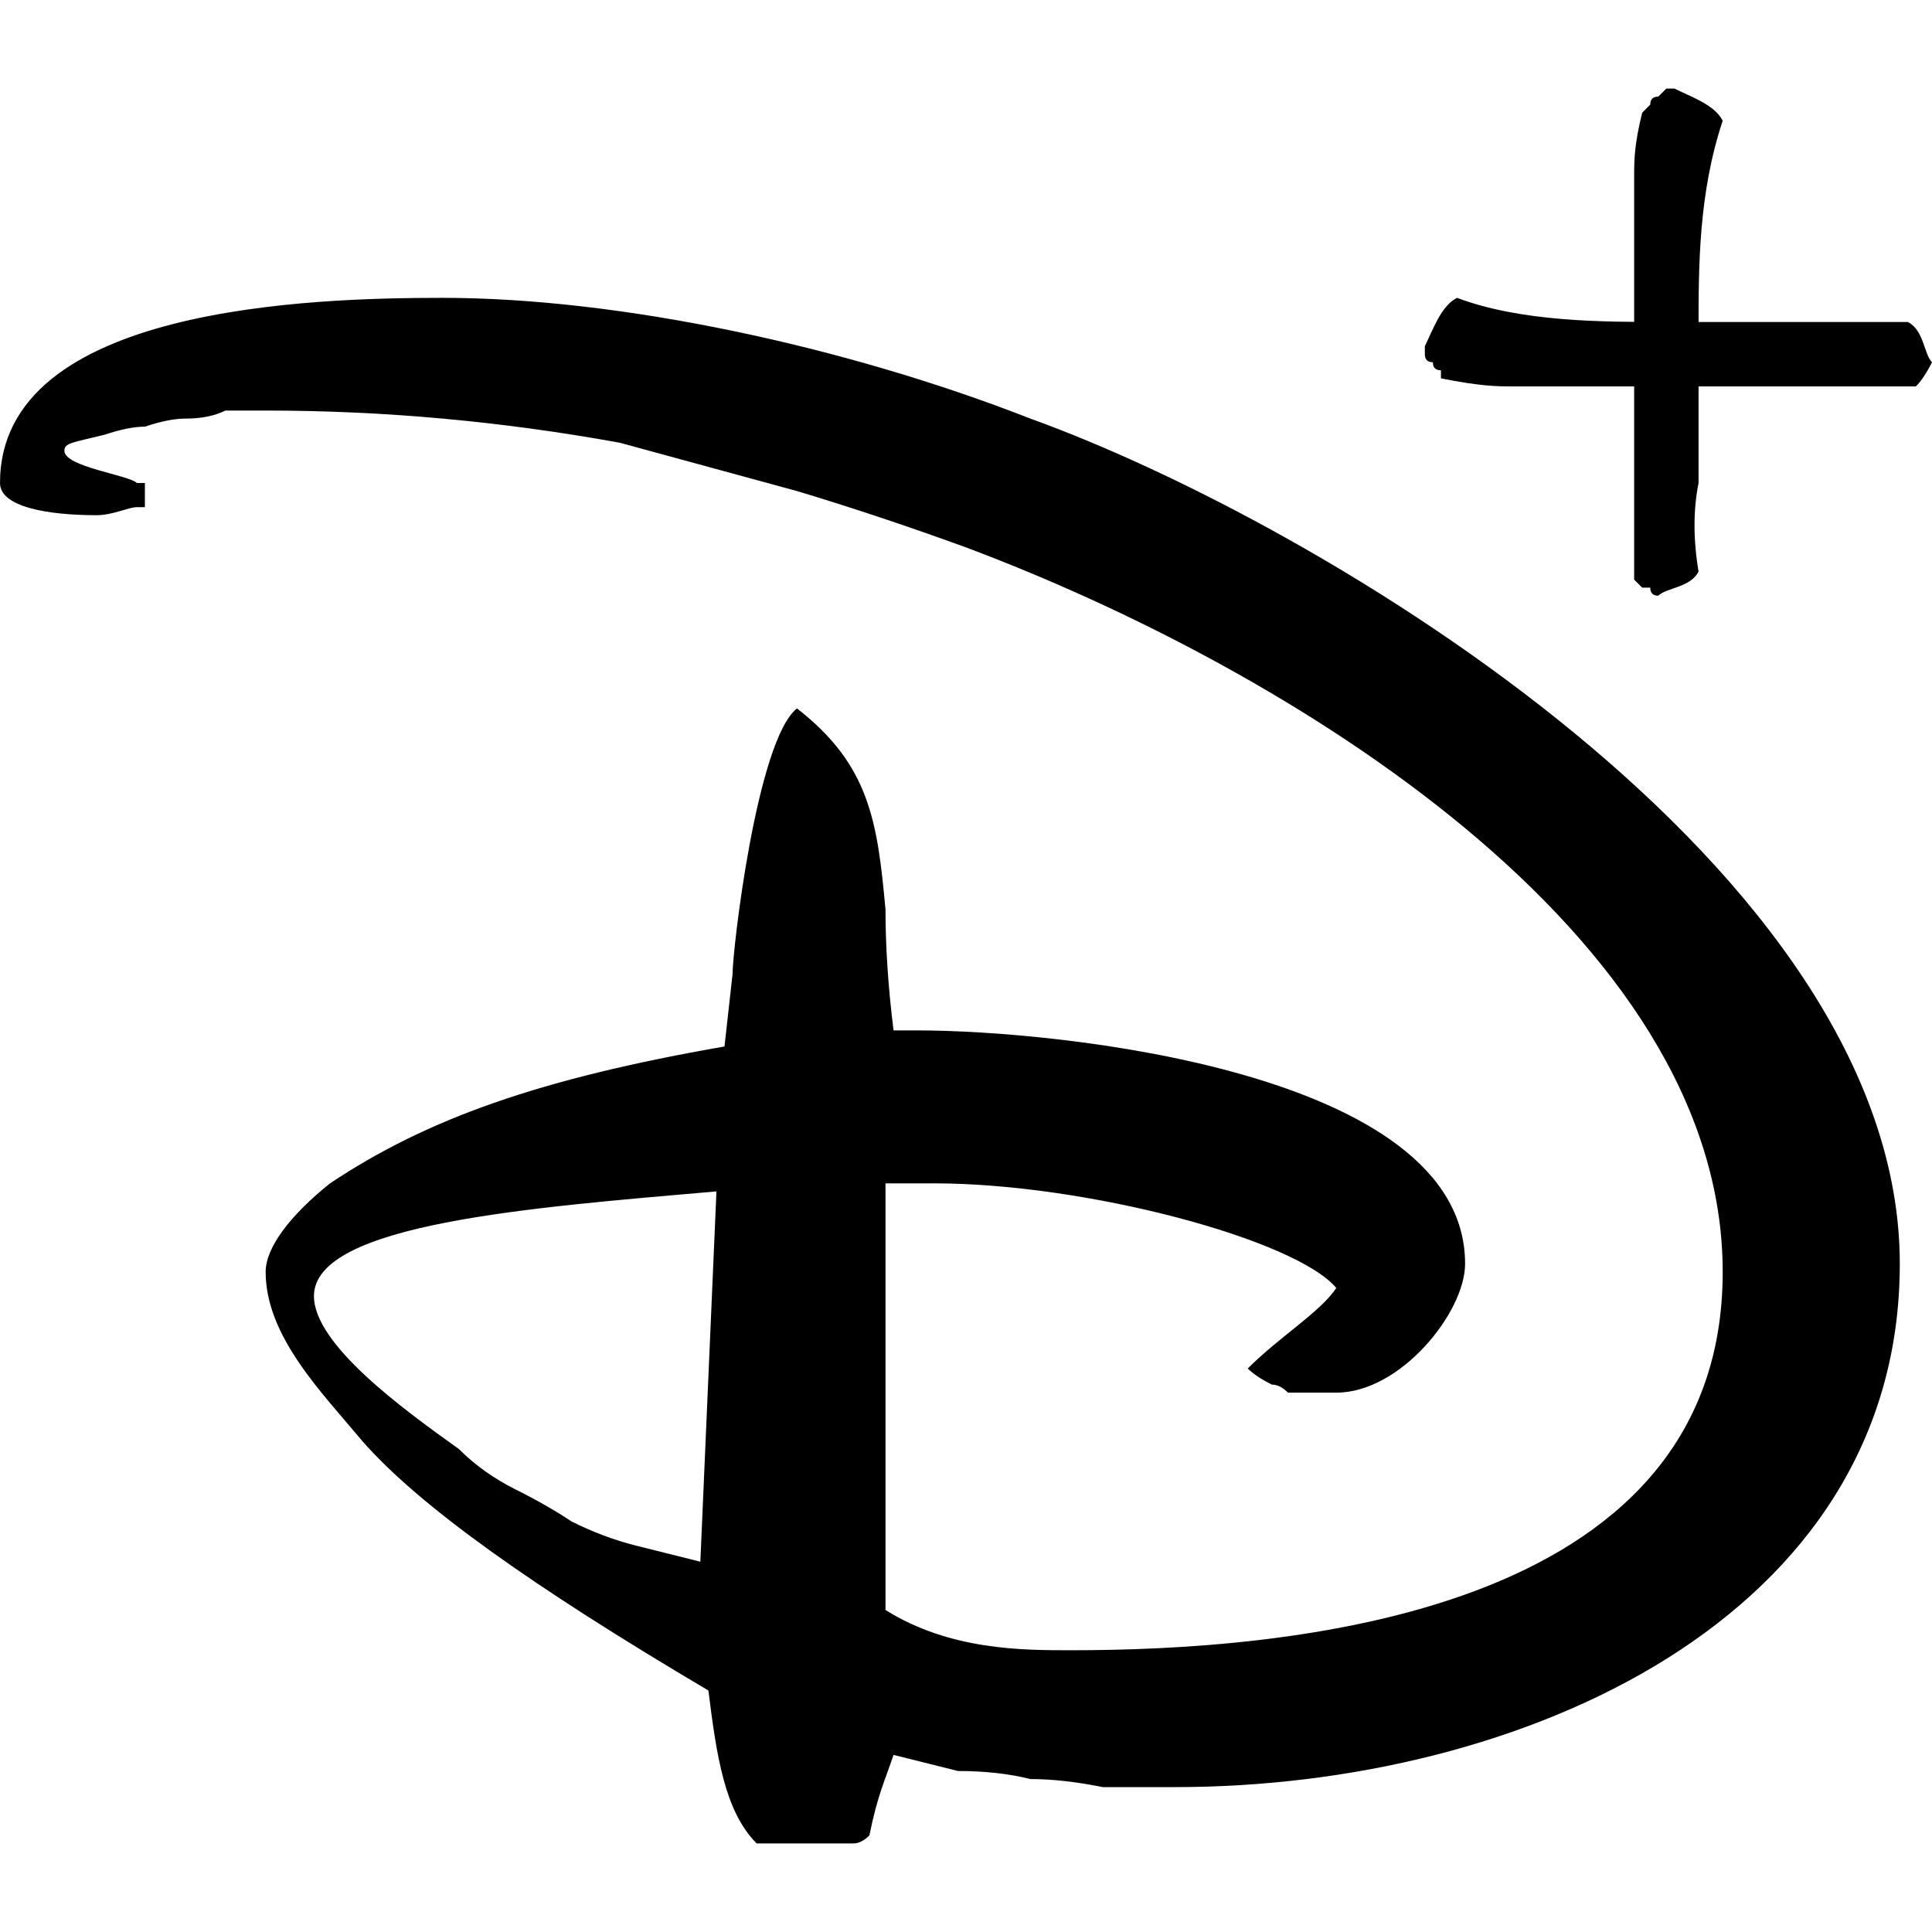
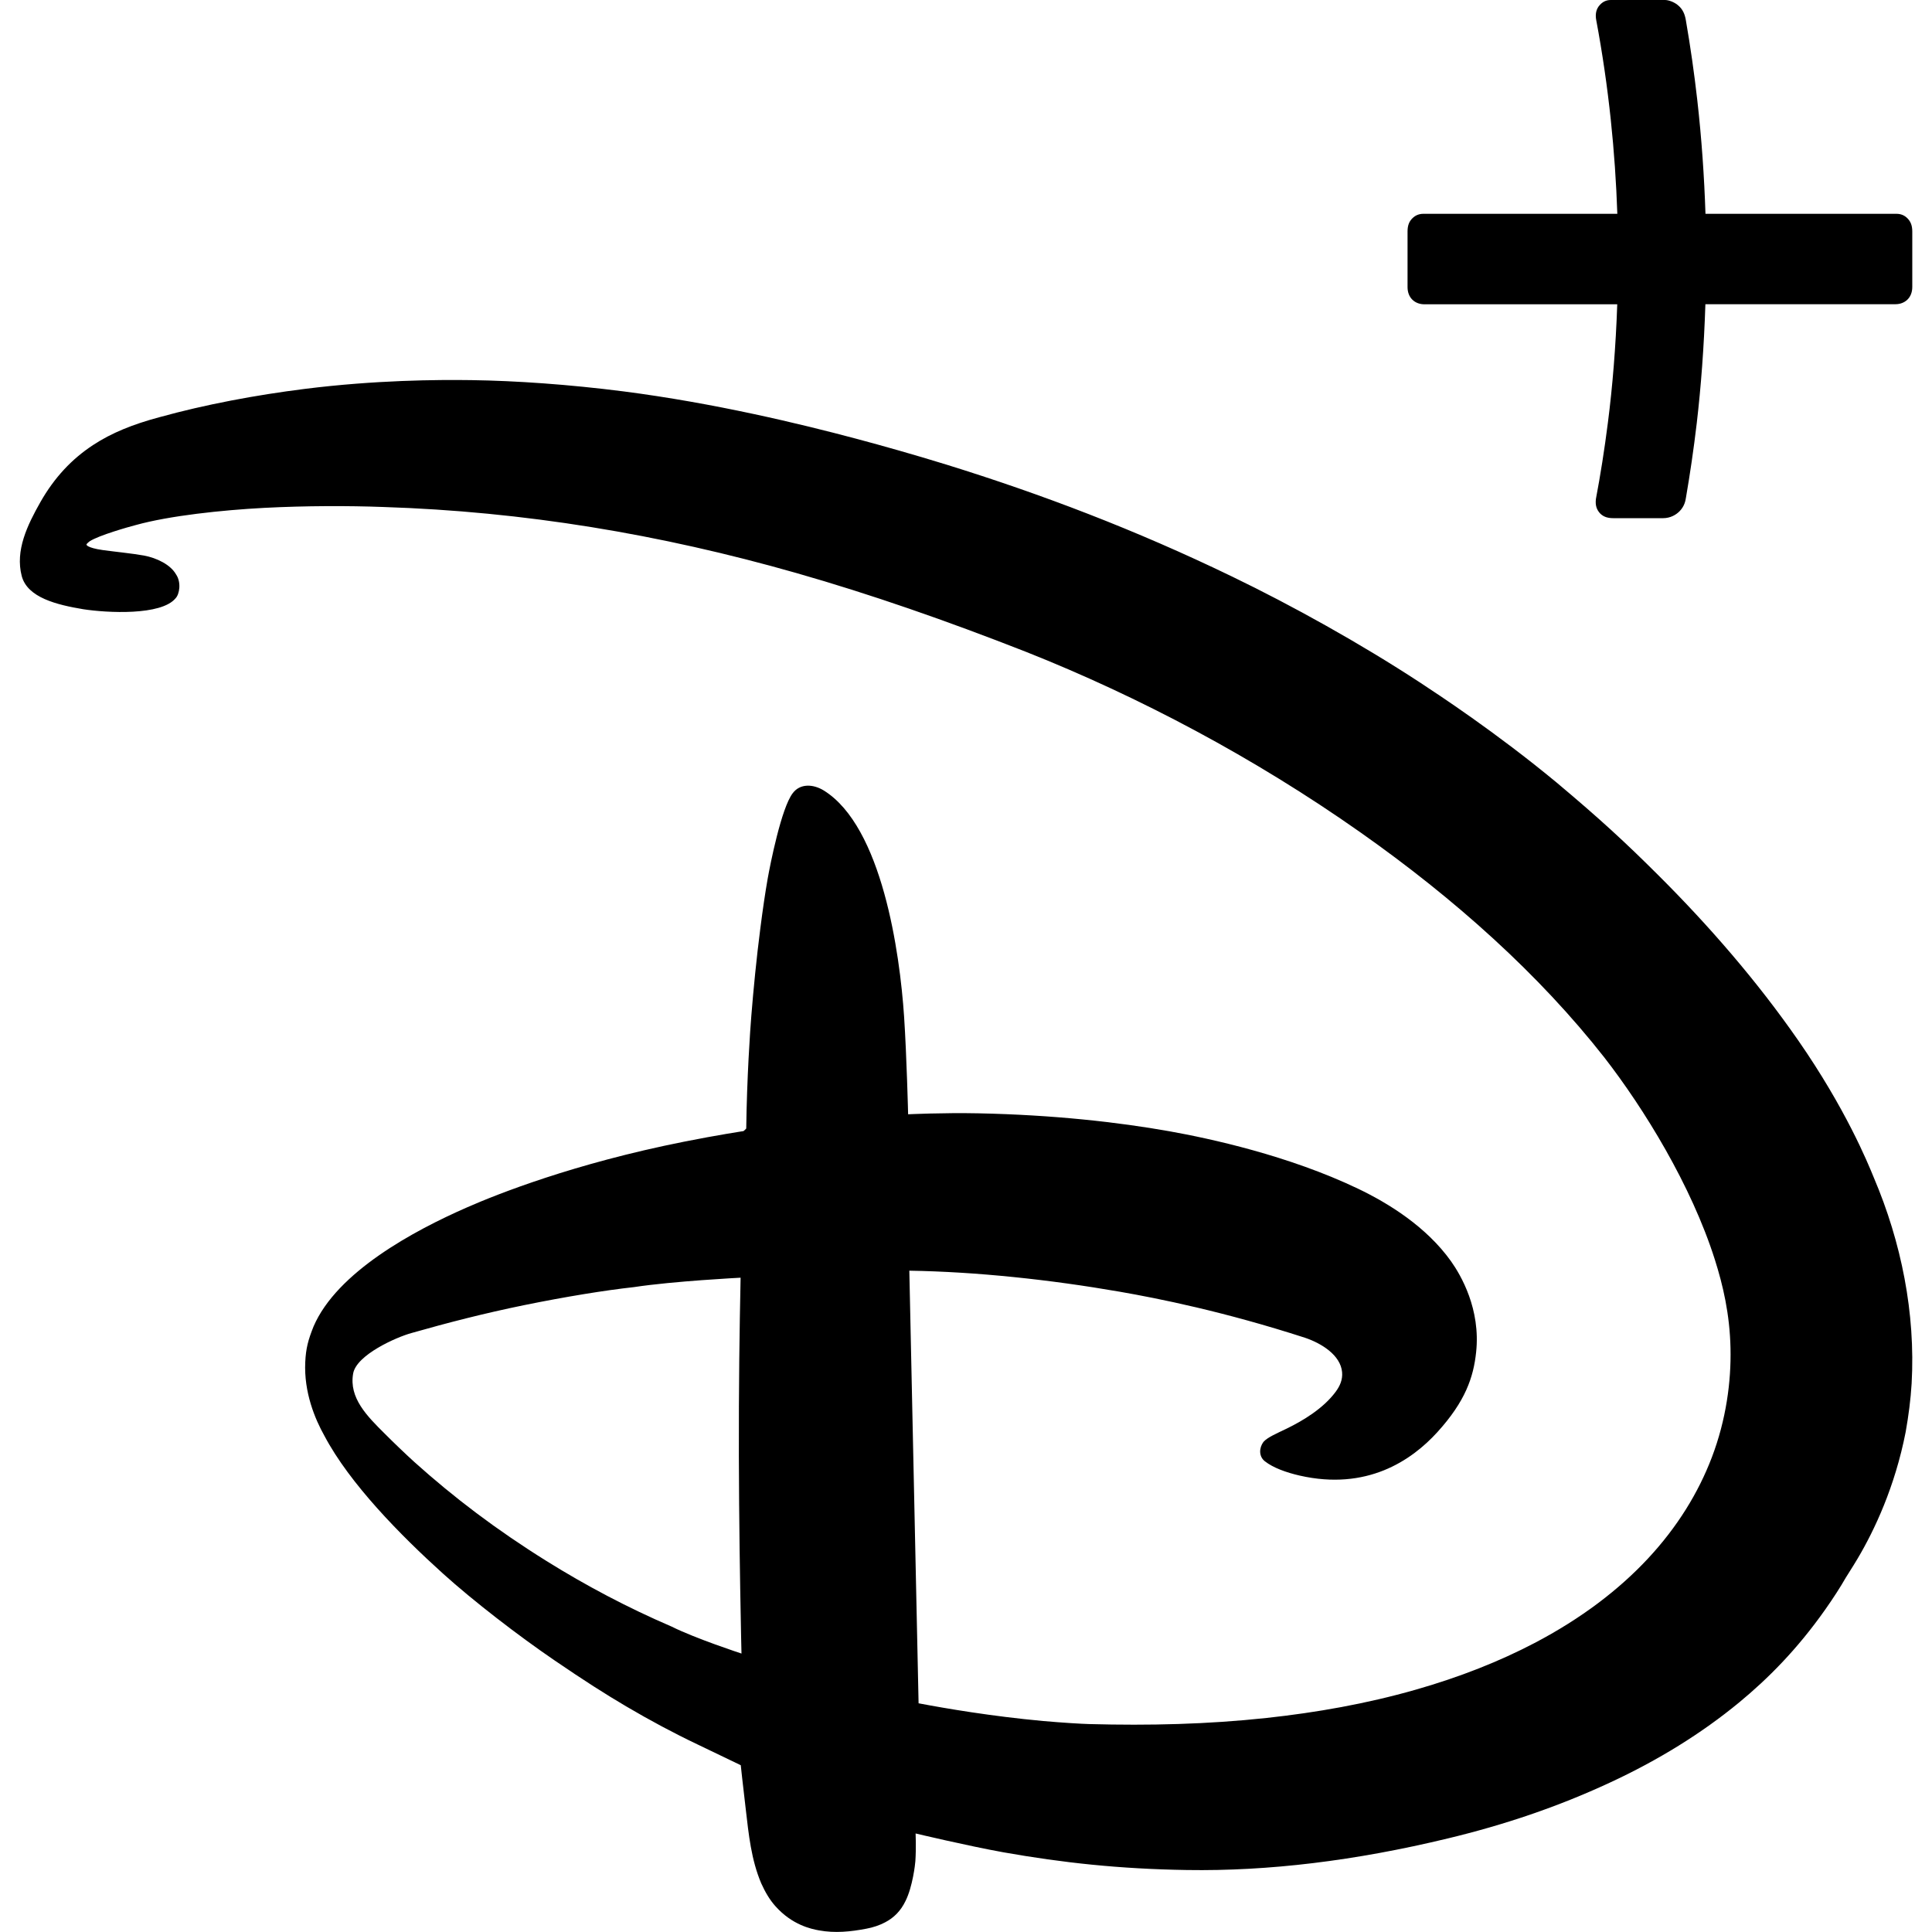
<svg xmlns="http://www.w3.org/2000/svg" version="1.2" viewBox="0 0 24 24" width="24" height="24">
  <style />
-   <path d="m1.2 6.4c-0.6 0-1.2-0.1-1.2-0.4 0-2.2 3.9-2.3 5.5-2.3 2.2 0 5 0.6 7.3 1.5 3.6 1.3 10.8 5.6 10.8 10.5 0 4.4-4.7 6.5-9 6.5q-0.5 0-0.9 0-0.5-0.1-0.9-0.1-0.4-0.1-0.9-0.1-0.4-0.1-0.8-0.2c-0.1 0.3-0.2 0.5-0.3 1q-0.1 0.1-0.2 0.1-0.1 0-0.2 0-0.2 0-0.3 0-0.1 0-0.2 0h-0.5c-0.4-0.4-0.5-1.1-0.6-1.9-2.2-1.3-3.6-2.3-4.3-3.1-0.5-0.6-1.2-1.3-1.2-2.1 0-0.3 0.3-0.7 0.8-1.1 1.2-0.8 2.6-1.3 4.9-1.7l0.1-0.9c0-0.3 0.3-2.9 0.8-3.3 0.9 0.7 1 1.4 1.1 2.5q0 0.7 0.1 1.5h0.3c1.7 0 6.8 0.5 6.8 2.9 0 0.6-0.8 1.6-1.6 1.6q-0.2 0-0.3 0-0.1 0-0.3 0-0.1-0.1-0.2-0.1-0.2-0.1-0.3-0.2c0.4-0.4 0.9-0.7 1.1-1-0.5-0.6-3.1-1.3-5-1.3q-0.1 0-0.2 0 0 0-0.1 0-0.1 0-0.2 0-0.1 0-0.1 0v5.3c0.8 0.5 1.7 0.5 2.3 0.5 2.6 0 8.1-0.4 8.1-4.7 0-4.2-5.4-7.5-9.4-9q-1.1-0.4-2.1-0.7-1.1-0.3-2.2-0.6-1.1-0.2-2.2-0.3-1.1-0.1-2.2-0.1-0.2 0-0.5 0-0.2 0.1-0.5 0.1-0.2 0-0.5 0.1-0.2 0-0.5 0.1c-0.4 0.1-0.5 0.1-0.5 0.2 0 0.2 0.8 0.3 0.9 0.4q0 0 0.1 0 0 0 0 0 0 0.1 0 0.1 0 0 0 0 0 0.1 0 0.1 0 0 0 0.1 0 0 0 0-0.1 0-0.1 0c-0.1 0-0.3 0.1-0.5 0.1zm7.7 8.4c-2.3 0.2-5 0.4-5 1.3 0 0.6 1.1 1.4 1.8 1.9q0.3 0.3 0.7 0.5 0.4 0.2 0.7 0.4 0.4 0.2 0.8 0.3 0.4 0.1 0.8 0.2zm12.2-10.7c0 0.5 0 1 0 1.9q-0.1 0.5 0 1.1c-0.1 0.2-0.4 0.2-0.5 0.3q-0.1 0-0.1-0.1 0 0-0.1 0 0 0-0.1-0.1 0 0 0 0v-3c0-0.3 0-0.6 0-1.1q0-0.4 0-0.9c0-0.2 0-0.4 0.1-0.8q0.1-0.1 0.1-0.1 0-0.1 0.1-0.1 0 0 0.1-0.1 0 0 0.1 0c0.2 0.1 0.5 0.2 0.6 0.4-0.3 0.9-0.3 1.8-0.3 2.6zm-0.4-0.1c0.4 0 1 0 1.9 0q0.4 0 1.1 0c0.2 0.1 0.2 0.4 0.3 0.5q-0.1 0.2-0.2 0.3h-3c-0.3 0-0.6 0-1.1 0q-0.4 0-0.9 0c-0.2 0-0.4 0-0.9-0.1q0-0.1 0-0.1-0.1 0-0.1-0.1-0.1 0-0.1-0.1 0 0 0-0.1c0.1-0.2 0.2-0.5 0.4-0.6 0.8 0.3 1.8 0.3 2.6 0.3z" />
+   <path d="m 20.203,0 -0,0 -0.192,0 c -0.047,0 -0.092,0.014 -0.134,0.058 -0.053,0.054 -0.061,0.124 -0.048,0.192 0.156,0.831 0.236,1.642 0.262,2.406 h -2.409 c -0.054,0 -0.1,0.019 -0.136,0.055 -0.038,0.037 -0.061,0.085 -0.061,0.164 l 0,0.691 c 0,0.138 0.095,0.214 0.209,0.214 h 2.396 c -0.018,0.528 -0.059,1.025 -0.116,1.469 -0.043,0.34 -0.094,0.659 -0.149,0.949 -0.01,0.083 0.011,0.135 0.052,0.18 0.048,0.048 0.104,0.059 0.17,0.059 l 0.239,-0 0.372,0 c 0.095,0 0.165,-0.044 0.207,-0.087 0.062,-0.064 0.073,-0.132 0.079,-0.171 0.049,-0.284 0.095,-0.594 0.134,-0.925 0.052,-0.446 0.09,-0.945 0.107,-1.475 h 2.361 c 0.114,0 0.209,-0.077 0.209,-0.214 V 2.875 c 0,-0.078 -0.023,-0.126 -0.061,-0.164 -0.036,-0.036 -0.081,-0.055 -0.135,-0.055 h -2.373 c -0.015,-0.457 -0.047,-0.93 -0.102,-1.415 -0.037,-0.326 -0.084,-0.658 -0.142,-0.992 -0.012,-0.068 -0.035,-0.136 -0.105,-0.19 -0.046,-0.036 -0.111,-0.059 -0.154,-0.059 L 20.358,0 c -0,0 -0.001,0 -0.001,0 h -0.065 z M 5.856,4.722 c -0.424,-0.006 -1.19,-0.001 -2.07,0.109 -0.605,0.076 -1.234,0.193 -1.811,0.353 -0.32,0.086 -0.587,0.192 -0.818,0.344 -0.264,0.173 -0.481,0.403 -0.655,0.709 -0.162,0.286 -0.315,0.601 -0.232,0.919 0.071,0.268 0.435,0.357 0.764,0.412 0.297,0.046 0.969,0.081 1.147,-0.136 0.05,-0.052 0.073,-0.2 0.005,-0.298 -0.067,-0.118 -0.236,-0.203 -0.399,-0.233 -0.137,-0.025 -0.367,-0.048 -0.511,-0.068 -0.099,-0.014 -0.15,-0.031 -0.177,-0.045 -0.008,-0.004 -0.013,-0.008 -0.017,-0.011 -0.007,-0.006 -0.008,-0.013 -0.008,-0.013 0,0 0.002,-0.007 0.009,-0.013 0.008,-0.008 0.019,-0.018 0.031,-0.027 0.114,-0.074 0.481,-0.178 0.574,-0.202 0.419,-0.116 1.065,-0.185 1.592,-0.213 0.521,-0.027 1.049,-0.027 1.481,-0.011 1.745,0.056 3.437,0.337 5.134,0.821 0.92,0.263 1.858,0.589 2.852,0.979 1.397,0.554 2.83,1.311 4.154,2.243 1.173,0.826 2.218,1.762 3.03,2.797 0.491,0.633 1.079,1.586 1.372,2.511 0.1,0.315 0.185,0.675 0.194,1.101 0.009,0.412 -0.054,0.887 -0.232,1.354 -0.335,0.879 -1.041,1.698 -2.204,2.307 -0.43,0.225 -0.923,0.422 -1.482,0.581 -0.603,0.172 -1.226,0.282 -1.845,0.349 -0.73,0.079 -1.46,0.096 -2.202,0.076 -0.104,-0.003 -0.324,-0.016 -0.574,-0.038 -0.636,-0.058 -1.215,-0.157 -1.547,-0.22 l -0.115,-5.374 c 0.833,0.013 1.749,0.111 2.613,0.261 0.483,0.084 1.297,0.247 2.302,0.572 0.202,0.068 0.442,0.214 0.461,0.428 0.008,0.091 -0.025,0.17 -0.082,0.246 -0.151,0.203 -0.399,0.354 -0.609,0.456 -0.126,0.061 -0.236,0.107 -0.286,0.164 -0.055,0.074 -0.059,0.18 0.017,0.24 0.104,0.082 0.267,0.14 0.432,0.178 0.833,0.19 1.388,-0.184 1.711,-0.539 0.349,-0.384 0.449,-0.682 0.482,-0.994 0.057,-0.535 -0.188,-0.954 -0.311,-1.128 -0.307,-0.431 -0.778,-0.722 -1.157,-0.903 -0.861,-0.412 -1.843,-0.624 -2.342,-0.713 -0.635,-0.113 -1.442,-0.204 -2.375,-0.223 -0.434,-0.009 -0.871,0.012 -0.871,0.012 0,0 -0.018,-0.729 -0.05,-1.213 -0.053,-0.796 -0.274,-2.359 -0.997,-2.809 -0.132,-0.081 -0.295,-0.09 -0.387,0.034 -0.141,0.184 -0.279,0.883 -0.311,1.063 -0.03,0.171 -0.062,0.388 -0.091,0.617 -0.047,0.361 -0.086,0.763 -0.112,1.088 -0.015,0.181 -0.055,0.772 -0.063,1.397 -0.009,0.009 -0.021,0.023 -0.034,0.032 0,0 -0.326,0.049 -0.741,0.132 -1.368,0.272 -2.318,0.651 -2.69,0.814 -0.666,0.291 -1.62,0.806 -1.91,1.481 -0.067,0.167 -0.095,0.272 -0.103,0.442 -0.018,0.376 0.121,0.708 0.239,0.918 0.314,0.593 0.943,1.232 1.471,1.709 0.381,0.344 0.937,0.772 1.384,1.077 0.364,0.249 0.639,0.424 0.894,0.574 0.297,0.175 0.587,0.33 0.883,0.471 0.16,0.076 0.358,0.173 0.539,0.259 0,0 0.027,0.255 0.062,0.546 0.036,0.312 0.068,0.629 0.192,0.921 0.048,0.106 0.102,0.201 0.177,0.285 0.208,0.233 0.443,0.282 0.541,0.3 0.199,0.036 0.388,0.017 0.588,-0.021 0.083,-0.015 0.168,-0.044 0.233,-0.079 0.11,-0.057 0.195,-0.143 0.254,-0.266 0.088,-0.176 0.12,-0.458 0.122,-0.494 0.011,-0.162 0.003,-0.344 0.003,-0.344 0,0 0.642,0.153 1.091,0.234 0.735,0.13 1.442,0.207 2.279,0.22 1.011,0.016 2.089,-0.114 3.244,-0.393 0.698,-0.168 1.362,-0.391 2.011,-0.693 0.602,-0.279 1.14,-0.612 1.607,-0.997 0.35,-0.289 0.716,-0.653 1.068,-1.153 0.1,-0.142 0.189,-0.28 0.254,-0.394 0.02,-0.035 0.076,-0.117 0.15,-0.242 0.206,-0.348 0.461,-0.885 0.595,-1.57 0.036,-0.203 0.062,-0.403 0.074,-0.602 0.049,-0.874 -0.128,-1.754 -0.47,-2.558 -0.077,-0.189 -0.351,-0.857 -0.939,-1.704 -0.513,-0.739 -1.11,-1.426 -1.735,-2.049 -0.415,-0.414 -0.73,-0.704 -1.265,-1.153 C 18.581,9.095 17.858,8.622 17.636,8.476 16.901,7.995 16.051,7.522 15.305,7.162 14.103,6.58 12.928,6.135 11.758,5.772 11.352,5.647 10.974,5.54 10.636,5.45 9.934,5.263 8.871,5.007 7.745,4.862 7.064,4.775 6.408,4.73 5.856,4.722 Z m 3.344,11.15 c 0,0 -0.018,0.795 -0.021,1.598 -0.004,0.83 0.006,1.667 0.016,2.258 0.008,0.493 0.016,0.813 0.016,0.813 0,0 -0.572,-0.187 -0.868,-0.335 -0.544,-0.234 -1.061,-0.507 -1.555,-0.815 -0.625,-0.39 -1.149,-0.788 -1.639,-1.228 -0.1,-0.09 -0.277,-0.26 -0.366,-0.35 -0.224,-0.222 -0.45,-0.448 -0.396,-0.751 0.041,-0.231 0.535,-0.451 0.726,-0.503 0.452,-0.129 0.909,-0.246 1.393,-0.345 0.514,-0.105 1.012,-0.186 1.369,-0.225 0.493,-0.075 1.326,-0.117 1.326,-0.117 z" />
</svg>
